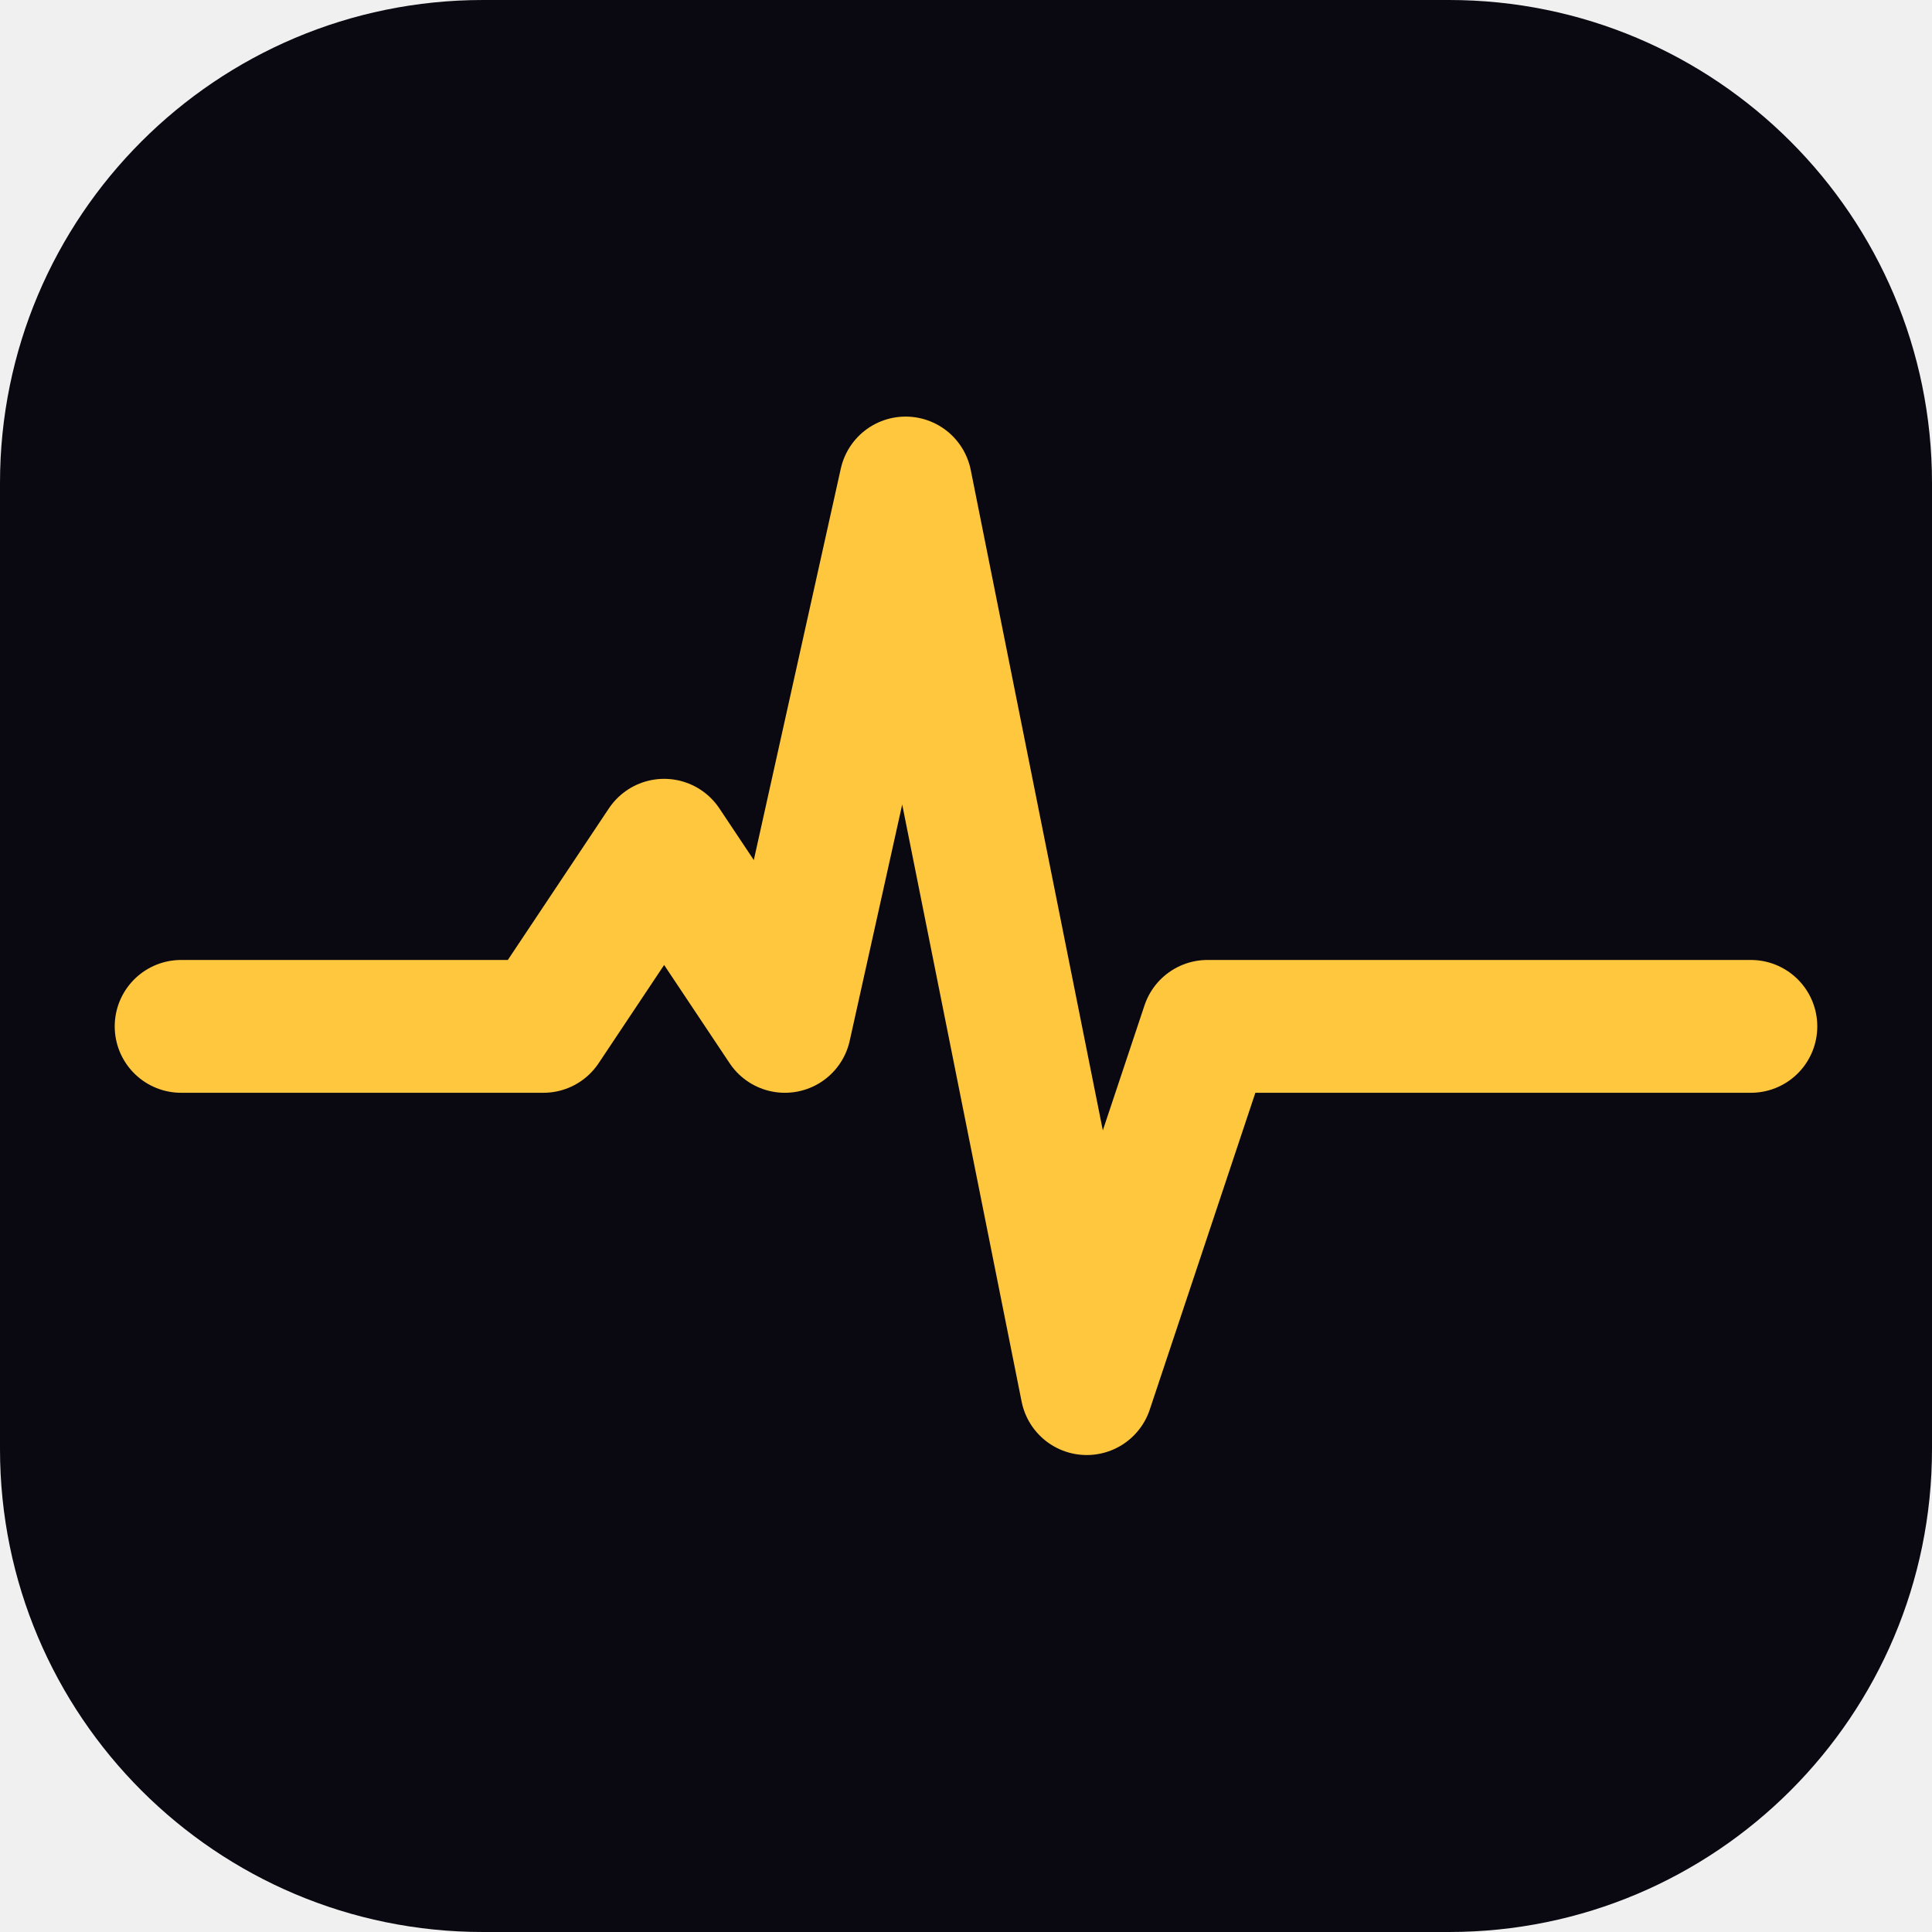
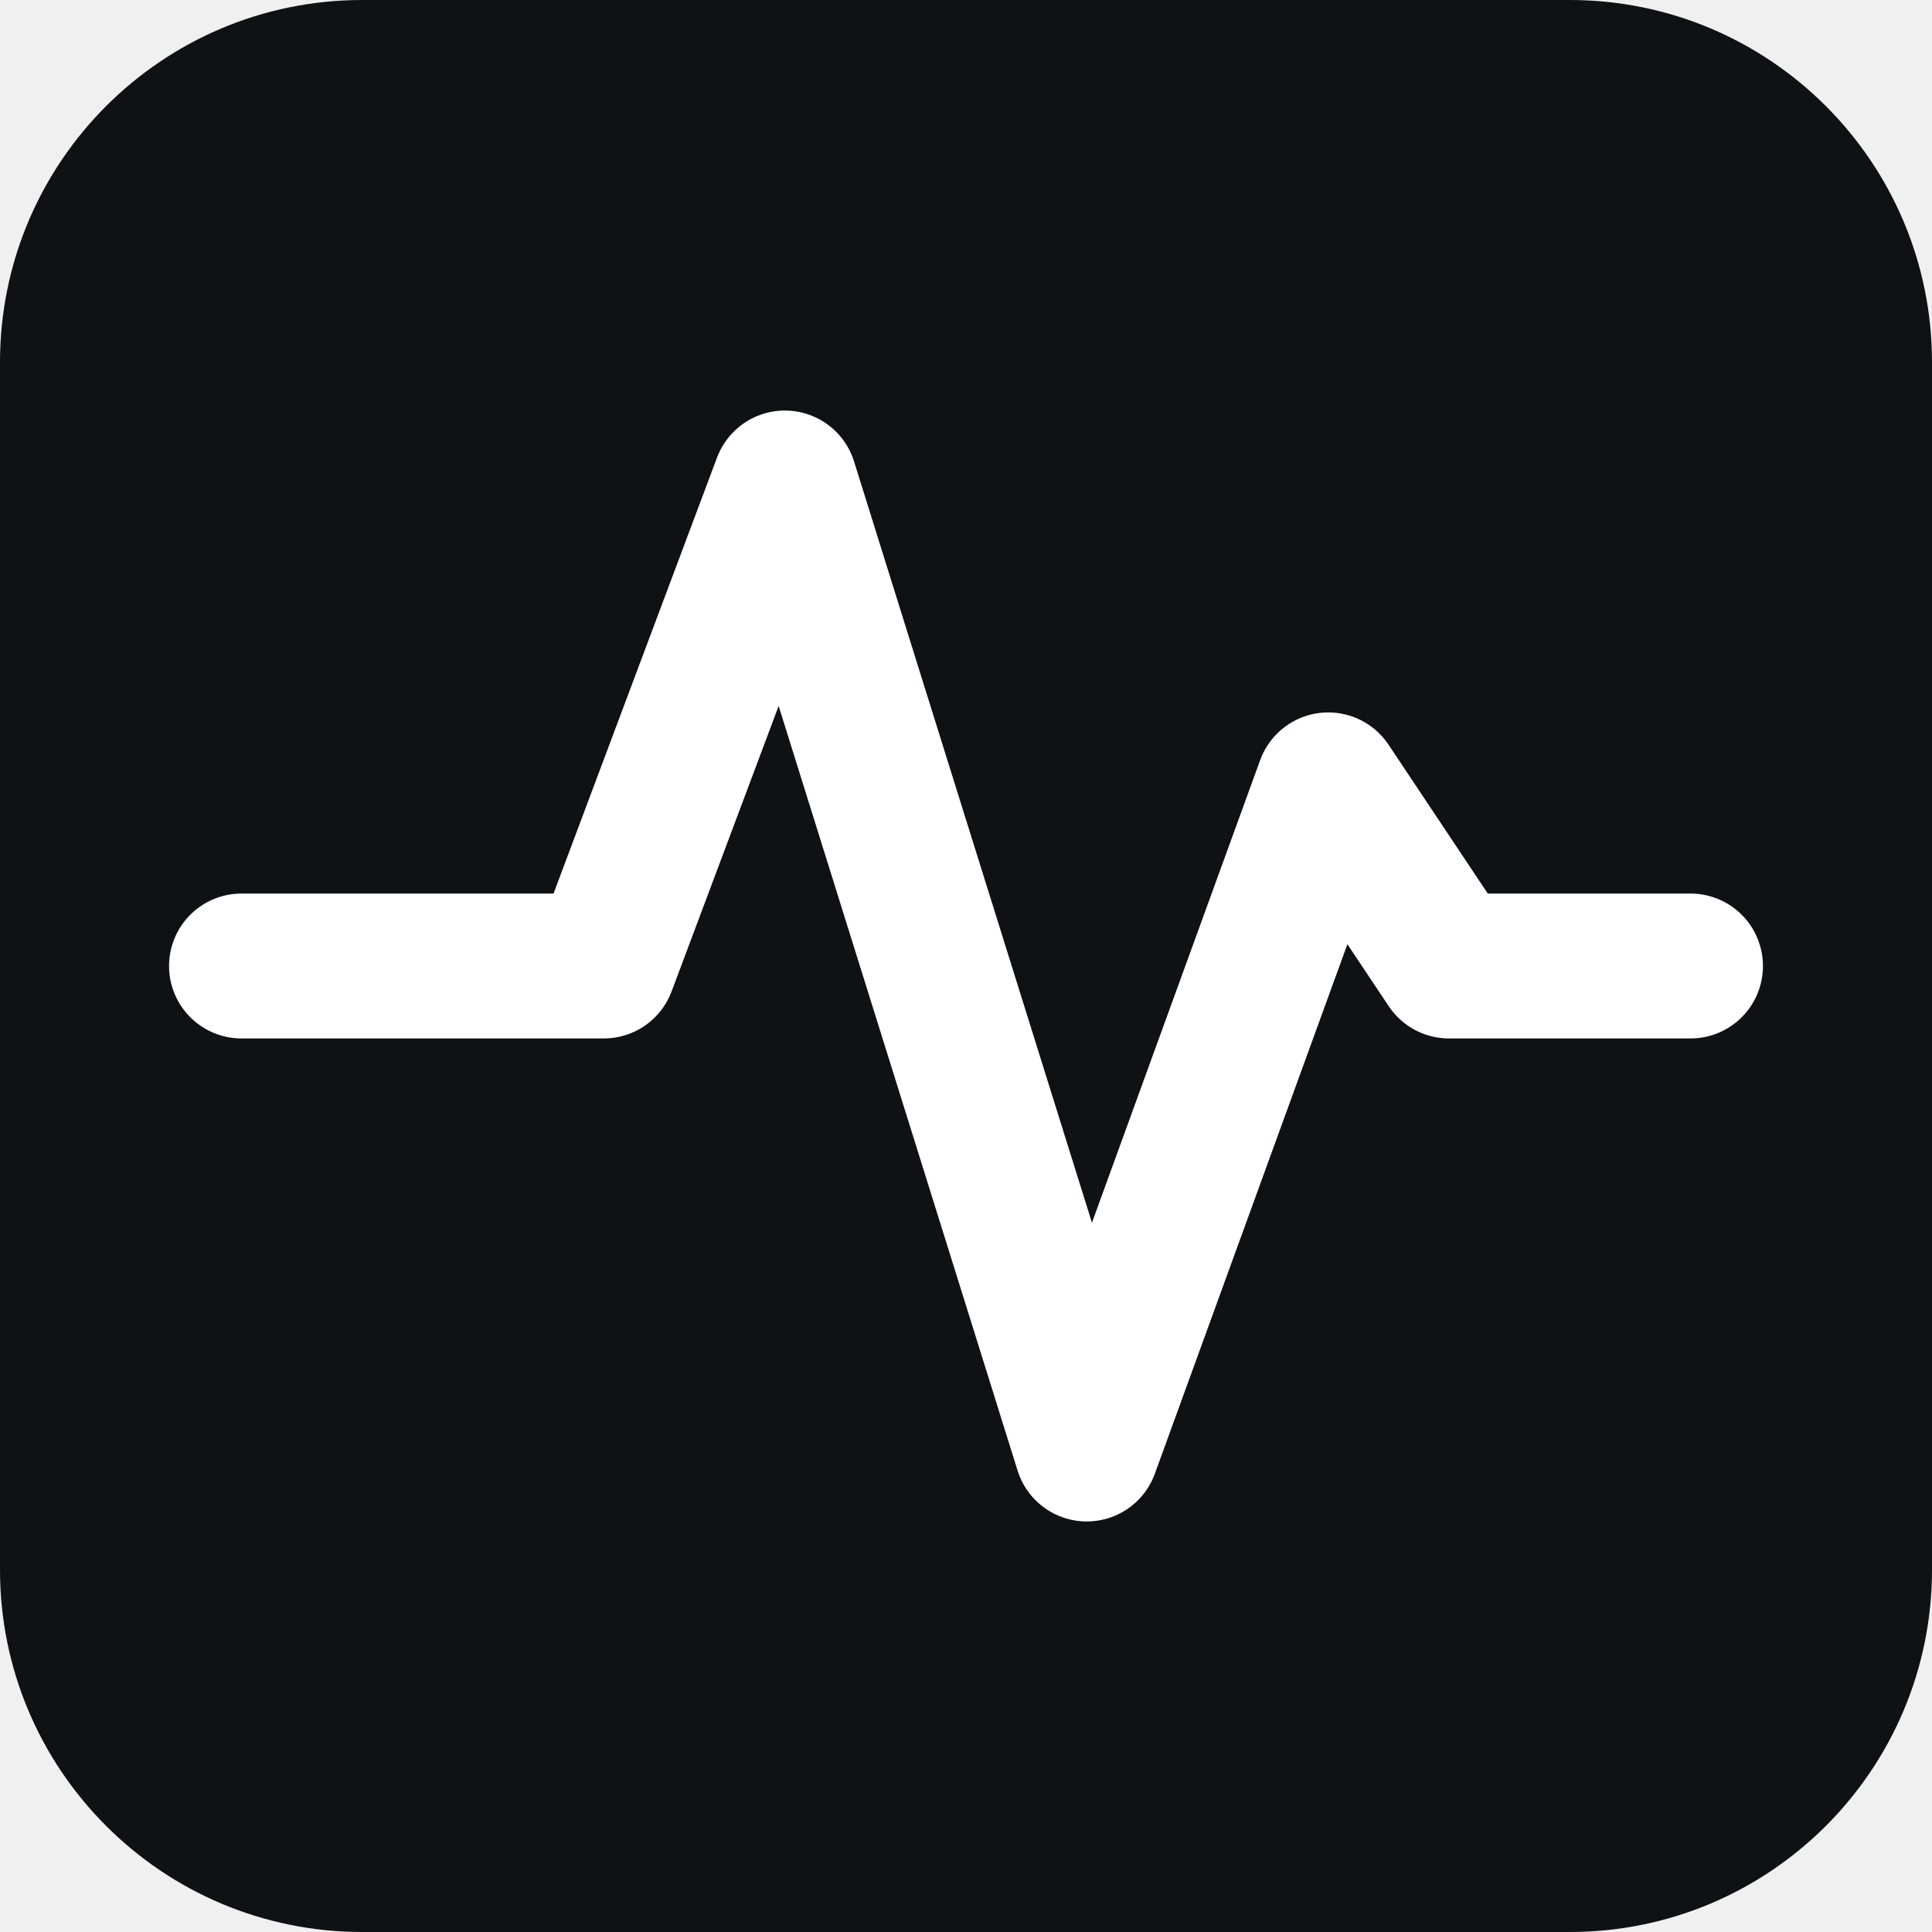
<svg xmlns="http://www.w3.org/2000/svg" viewBox="0 0 32 32">
-   <rect width="32" height="32" rx="8" fill="#0a0810" />
-   <path d="M3 17h6l2-3 2 3 2-9 3 15 2-6h9" fill="none" stroke="#ffc73d" stroke-width="2.2" stroke-linecap="round" stroke-linejoin="round" />
+   <rect width="32" height="32" rx="6" fill="#0f1115" />
+   <path d="M4 16h6l3-8 5 16 4-11 2 3h4" fill="none" stroke="#ffffff" stroke-width="2.4" stroke-linecap="round" stroke-linejoin="round" />
</svg>
